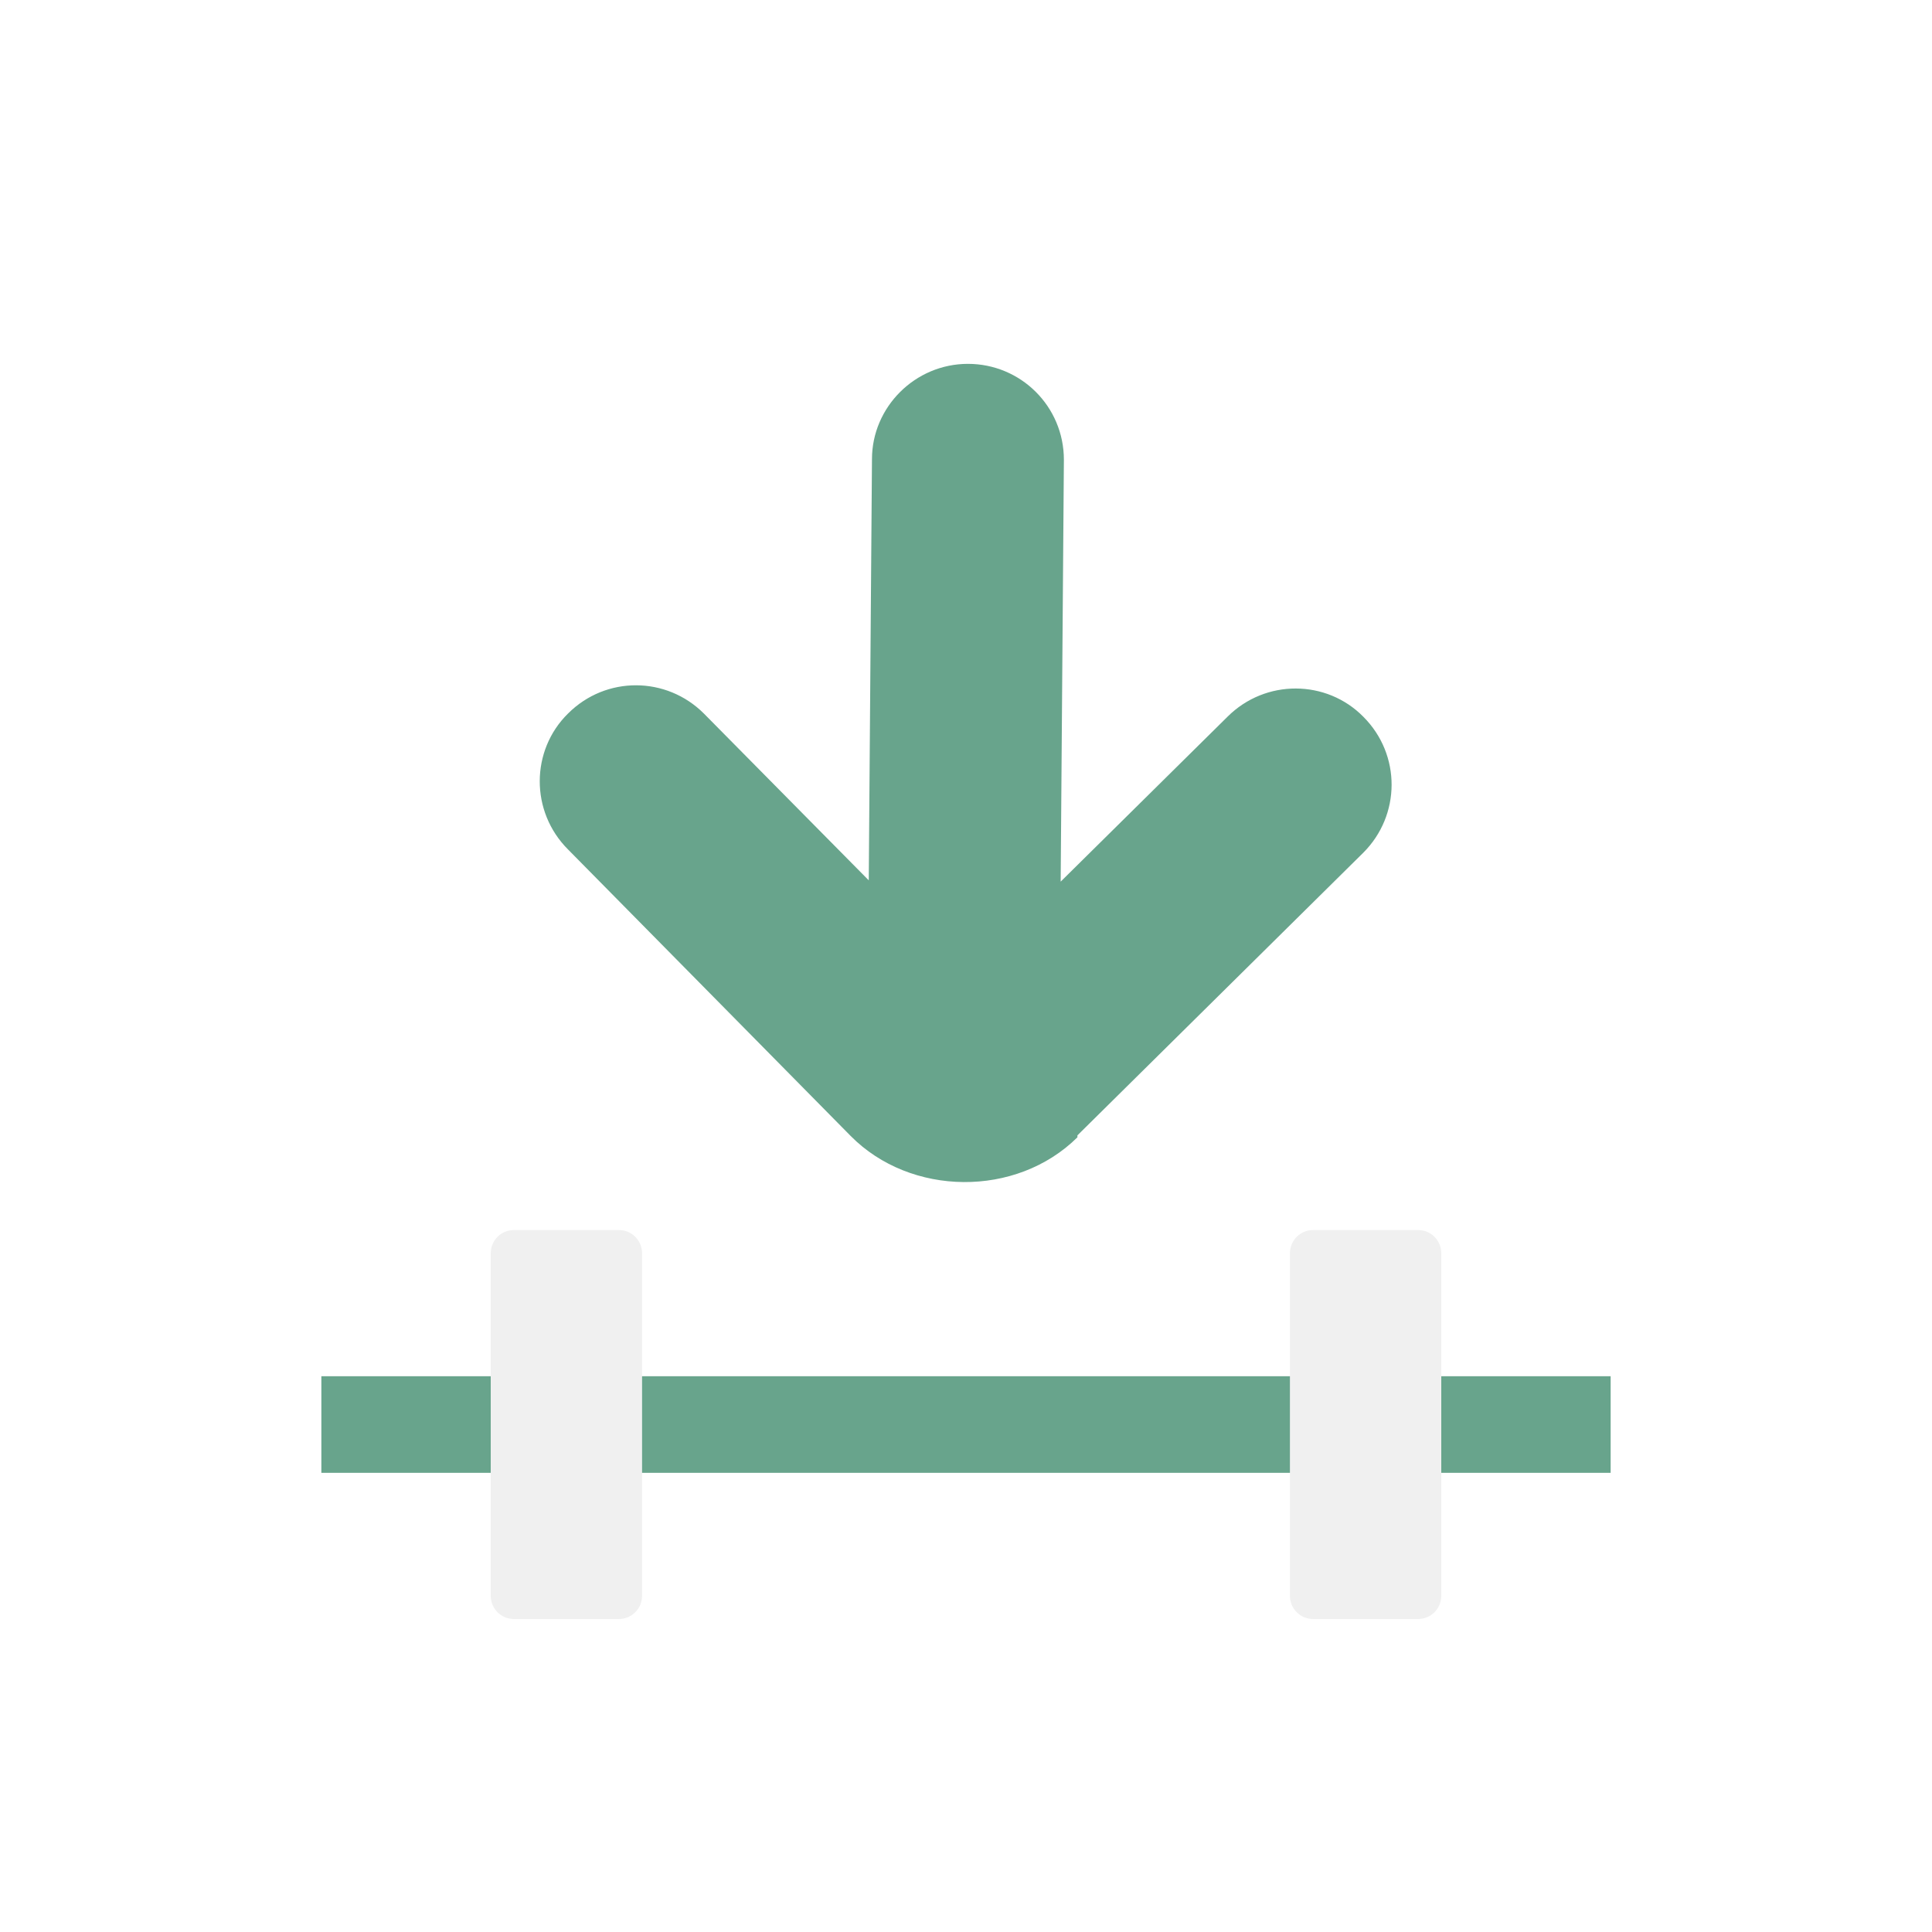
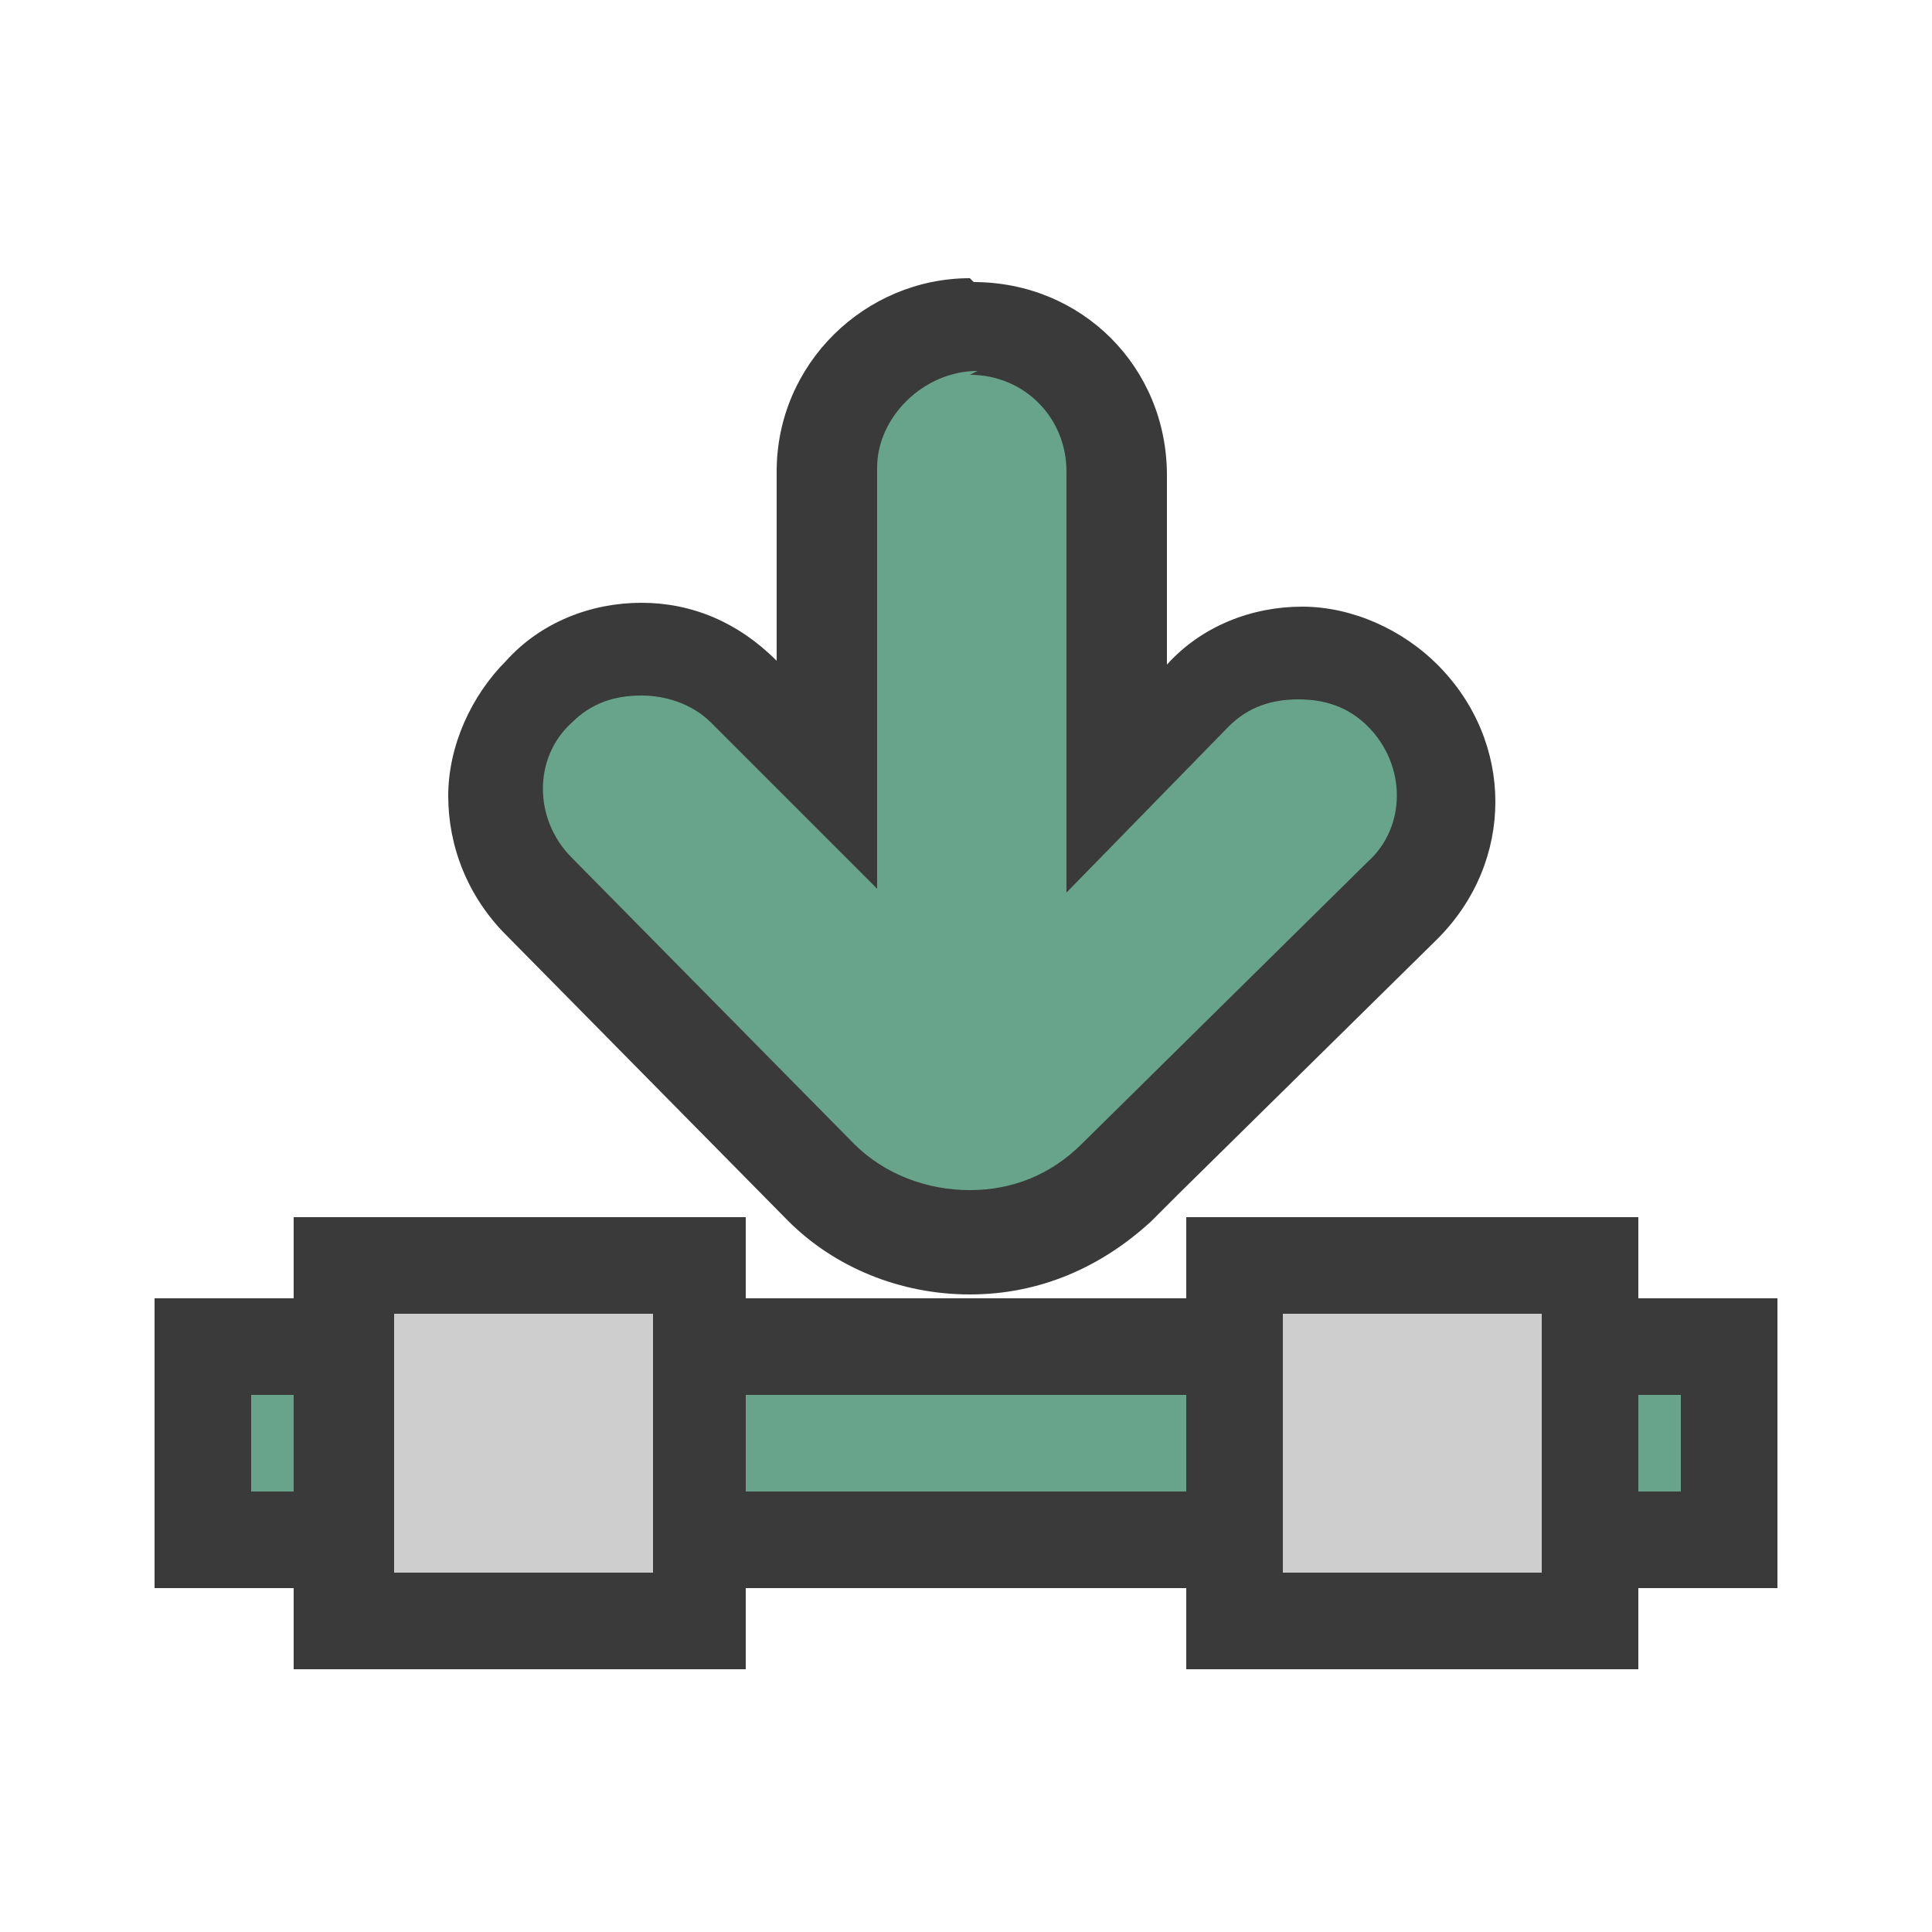
- <svg xmlns="http://www.w3.org/2000/svg" id="Layer_1" version="1.1" viewBox="0 0 30 30">
+ <svg xmlns="http://www.w3.org/2000/svg" id="Layer_1" version="1.1" viewBox="0 0 50 50">
  <defs>
    <style>
      .st0 {
-         fill: #68a48c;
+         fill: #cecece;
      }

      .st1 {
-         fill: #f0f0f0;
+         fill: #3a3a3a;
      }

      .st2 {
-         fill: none;
-         stroke: #68a48c;
-         stroke-miterlimit: 10;
-         stroke-width: 1.5px;
+         fill: #68a48c;
      }
    </style>
  </defs>
-   <path class="st0" d="M16.73,17.63l4.44-4.39c.58-.58.59-1.52,0-2.11h0c-.57-.58-1.52-.59-2.11,0l-2.59,2.56.05-6.55c0-.83-.67-1.49-1.49-1.49h0c-.82,0-1.49.67-1.49,1.48l-.05,6.54-2.56-2.59c-.58-.58-1.52-.59-2.11,0h0c-.58.57-.59,1.52,0,2.11l4.39,4.45c.93.94,2.57.96,3.52.02h0Z" />
-   <line class="st2" x1="4.99" y1="22.12" x2="25.01" y2="22.12" />
  <g>
-     <rect class="st1" x="20.03" y="19.1" width="2.35" height="6.04" rx=".36" ry=".36" />
-     <rect class="st1" x="7.62" y="19.1" width="2.35" height="6.04" rx=".36" ry=".36" />
+     <rect class="st2" x="5.2" y="34.9" width="39.5" height="5" />
+     <path class="st1" d="M43.5,36.1v2.5H6.5v-2.5h37M46,33.6H4v7.5h42v-7.5h0Z" />
+   </g>
+   <g>
+     <path class="st2" d="M25,32.1c-1.5,0-2.9-.6-3.8-1.6l-7.3-7.4c-.7-.7-1.1-1.7-1.1-2.7,0-1,.4-1.9,1.1-2.6.7-.7,1.6-1.1,2.6-1.1s1.9.4,2.6,1.1l2.2,2.2v-7.9c0-2,1.7-3.7,3.8-3.7s3.7,1.7,3.7,3.7v7.9c0,0,2.1-2.1,2.1-2.1.7-.7,1.6-1.1,2.6-1.1s1.9.4,2.6,1.1c1.4,1.4,1.4,3.8,0,5.3l-7,7-.4.4c-1,1-2.3,1.5-3.8,1.5,0,0,0,0,0,0Z" />
+     <path class="st1" d="M25.1,9.7c1.4,0,2.5,1.1,2.5,2.5v10.9c0,0,4.2-4.3,4.2-4.3.5-.5,1.1-.7,1.8-.7s1.3.2,1.8.7c1,1,1,2.6,0,3.5l-7.4,7.3h0c-.8.8-1.8,1.2-2.9,1.2s-2.2-.4-3-1.2l-7.3-7.4c-1-1-1-2.6,0-3.5.5-.5,1.1-.7,1.8-.7.6,0,1.3.2,1.8.7l4.3,4.3v-10.9c0-1.3,1.2-2.5,2.6-2.5M25.1,7.2h0c-2.7,0-5,2.2-5,5v4.9s0,0,0,0c-1-1-2.2-1.5-3.5-1.5-1.3,0-2.6.5-3.5,1.5-.9.9-1.5,2.2-1.5,3.5,0,1.3.5,2.6,1.5,3.6l7.3,7.4c1.2,1.2,2.9,1.9,4.7,1.9s3.4-.7,4.7-1.9l.7-.7h0s6.7-6.6,6.7-6.6c2-2,2-5.1,0-7.1-.9-.9-2.2-1.5-3.5-1.5s-2.6.5-3.5,1.5h0s0-4.9,0-4.9c0-2.8-2.2-5-5-5h0Z" />
+   </g>
+   <g>
+     <g>
+       <rect class="st0" x="31.9" y="32.8" width="9.2" height="9.2" />
+       <path class="st1" d="M39.9,34v6.7h-6.7v-6.7h6.7M42.4,31.5h-11.7v11.7h11.7v-11.7h0Z" />
+     </g>
+     <g>
+       <rect class="st0" x="8.9" y="32.8" width="9.2" height="9.2" />
+       <path class="st1" d="M16.9,34v6.7h-6.7v-6.7h6.7M19.4,31.5H7.6v11.7h11.7v-11.7h0Z" />
+     </g>
  </g>
</svg>
